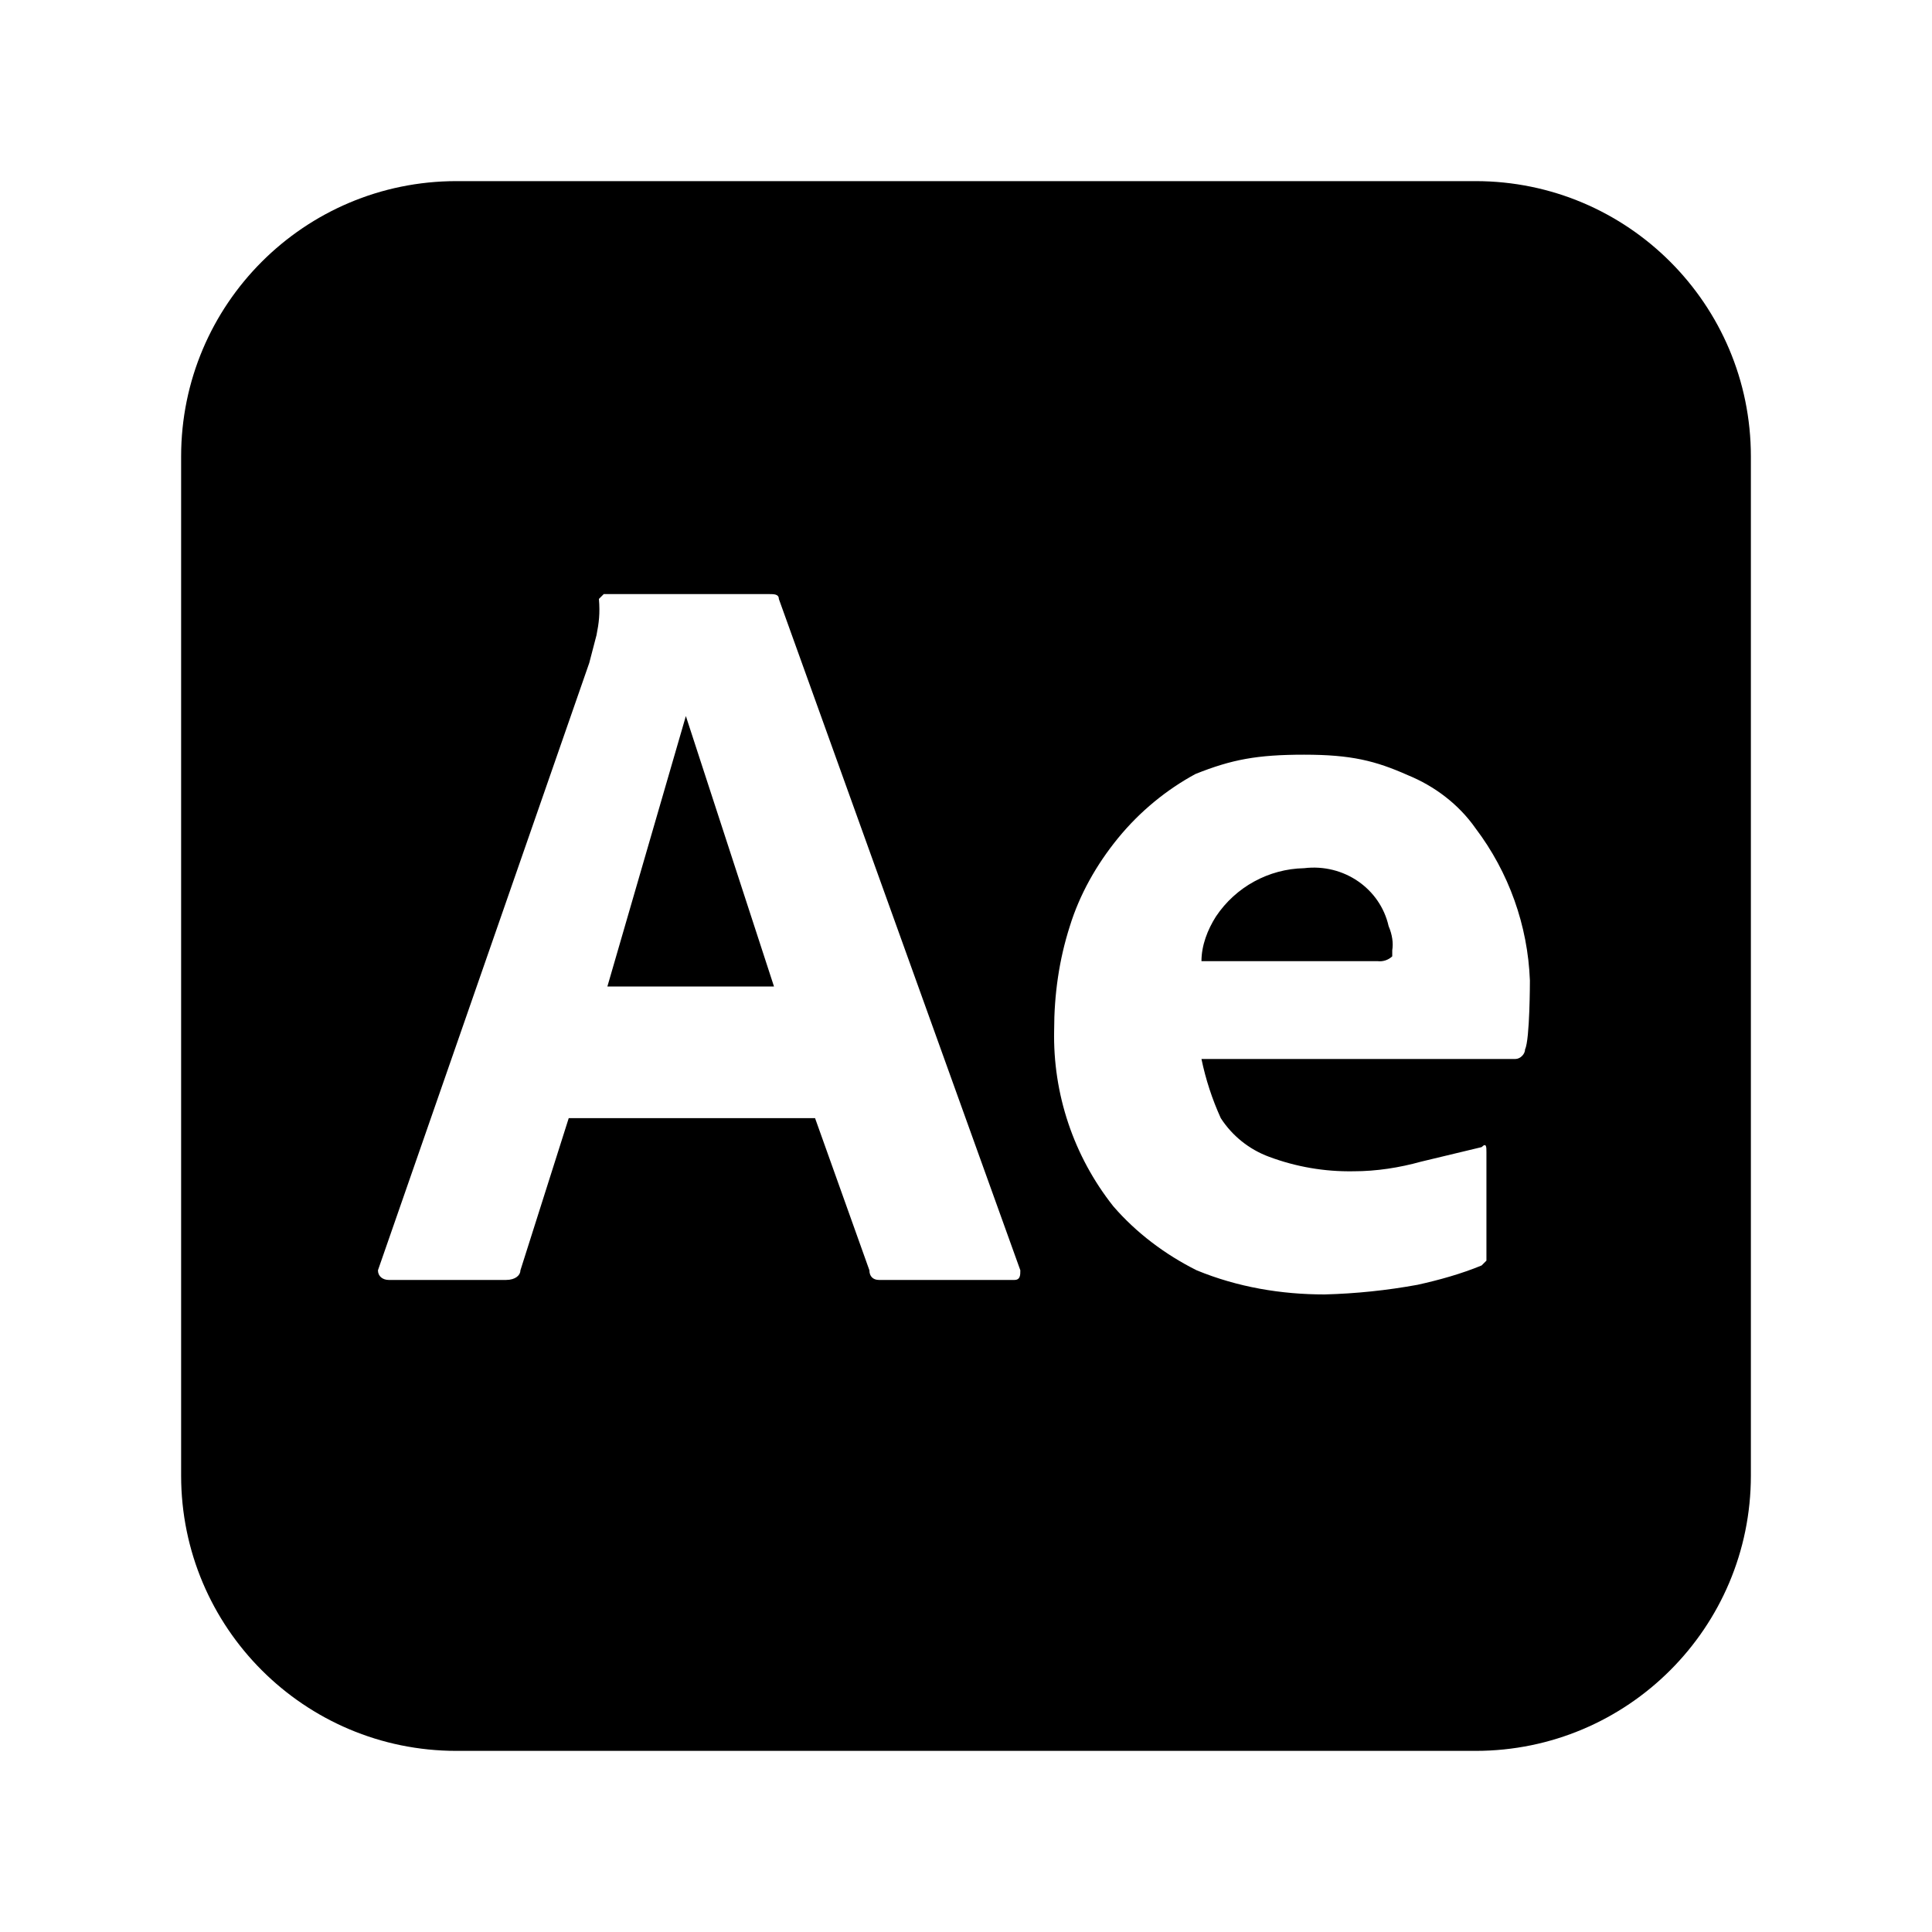
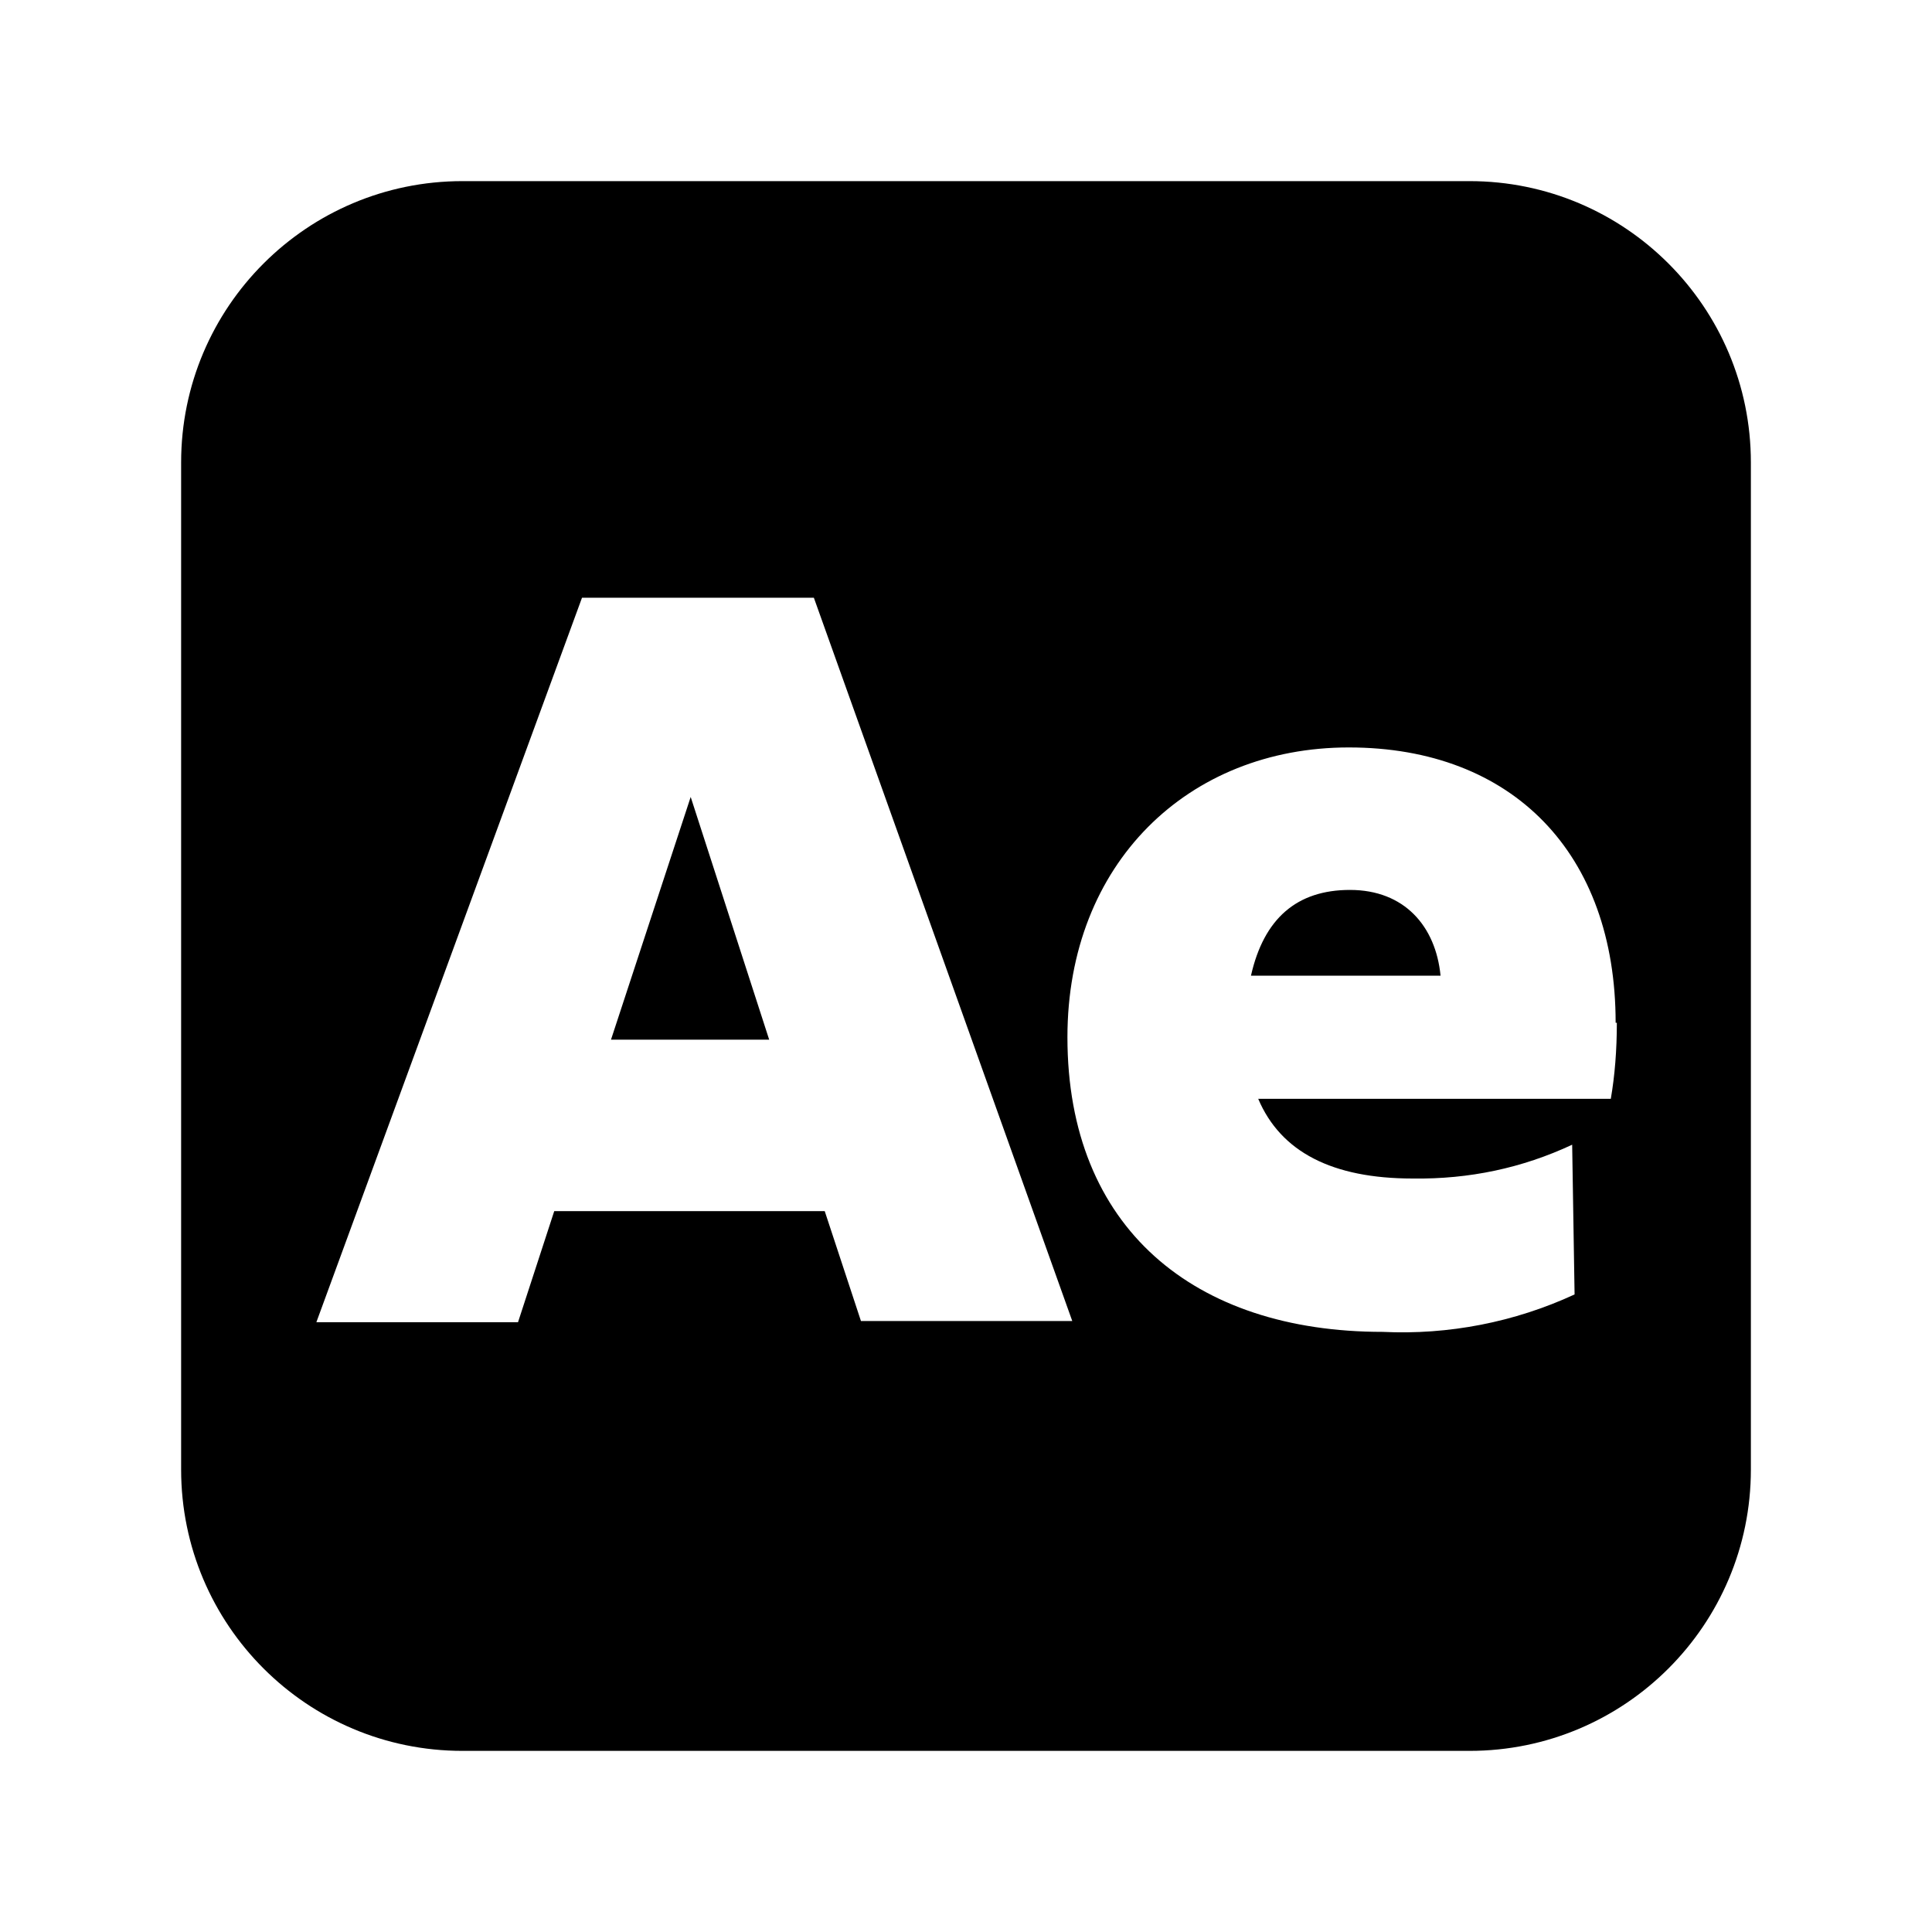
<svg xmlns="http://www.w3.org/2000/svg" viewBox="0 0 16 16">
-   <path fill="currentColor" d="M11.5 7.67c.03.07.04.14.03.2v.05a.15.15 0 0 1-.12.04H9.95c0-.13.05-.26.12-.37a.9.9 0 0 1 .73-.4c.33-.04.63.17.7.48Zm-6.47.5h1.38l-.73-2.24-.65 2.24Zm9.47-4.4v8.45a2.28 2.28 0 0 1-2.28 2.28H3.78a2.28 2.28 0 0 1-2.28-2.28V3.78A2.28 2.28 0 0 1 3.78 1.5h8.44a2.28 2.28 0 0 1 2.28 2.28Zm-6.05 6.75-2-5.56c0-.04-.04-.04-.08-.04H5l-.04.04c.01.12 0 .2-.02.3l-.06.23-1.75 5.03c0 .05.04.08.09.08h.97c.08 0 .12-.04.12-.08l.4-1.26h2.04l.45 1.26c0 .05.03.08.08.08H8.4c.05 0 .05-.04.05-.08Zm4.22-2.4a2.23 2.23 0 0 0-.45-1.26c-.14-.2-.34-.35-.56-.44-.27-.12-.47-.17-.86-.17s-.6.04-.9.16c-.24.13-.46.31-.64.53-.18.22-.32.47-.4.73-.09.28-.13.57-.13.86a2.27 2.27 0 0 0 .49 1.46c.19.22.43.4.69.53.34.14.7.2 1.06.2a5 5 0 0 0 .77-.08c.18-.04.36-.09.53-.16l.04-.04v-.9c0-.04 0-.08-.04-.04l-.5.12c-.18.05-.37.08-.56.08a1.9 1.9 0 0 1-.7-.12.81.81 0 0 1-.4-.32 2.32 2.32 0 0 1-.16-.49h2.6c.04 0 .08-.04.08-.08.04-.08.04-.57.04-.57Z" />
+   <path fill="currentColor" d="M11.93 8.08h-1.57q.16-.71.82-.71c.45 0 .71.3.75.71m-6.87.53h1.31L5.72 6.6zm9.44-4.78v8.34a2.33 2.33 0 0 1-2.33 2.33H3.83a2.33 2.33 0 0 1-2.33-2.33V3.83A2.33 2.33 0 0 1 3.83 1.5h8.34a2.33 2.33 0 0 1 2.33 2.33m-5.62 7.11L6.74 4.95H4.82l-2.2 6h1.67l.3-.92h2.24l.3.91zm4.5-2.47c0-1.4-.85-2.28-2.21-2.28-1.33 0-2.33.96-2.33 2.4 0 1.58 1.05 2.44 2.61 2.44a3.4 3.4 0 0 0 1.59-.31l-.02-1.24q-.62.29-1.32.28-1 0-1.28-.66h2.92q.05-.29.05-.63" />
</svg>
